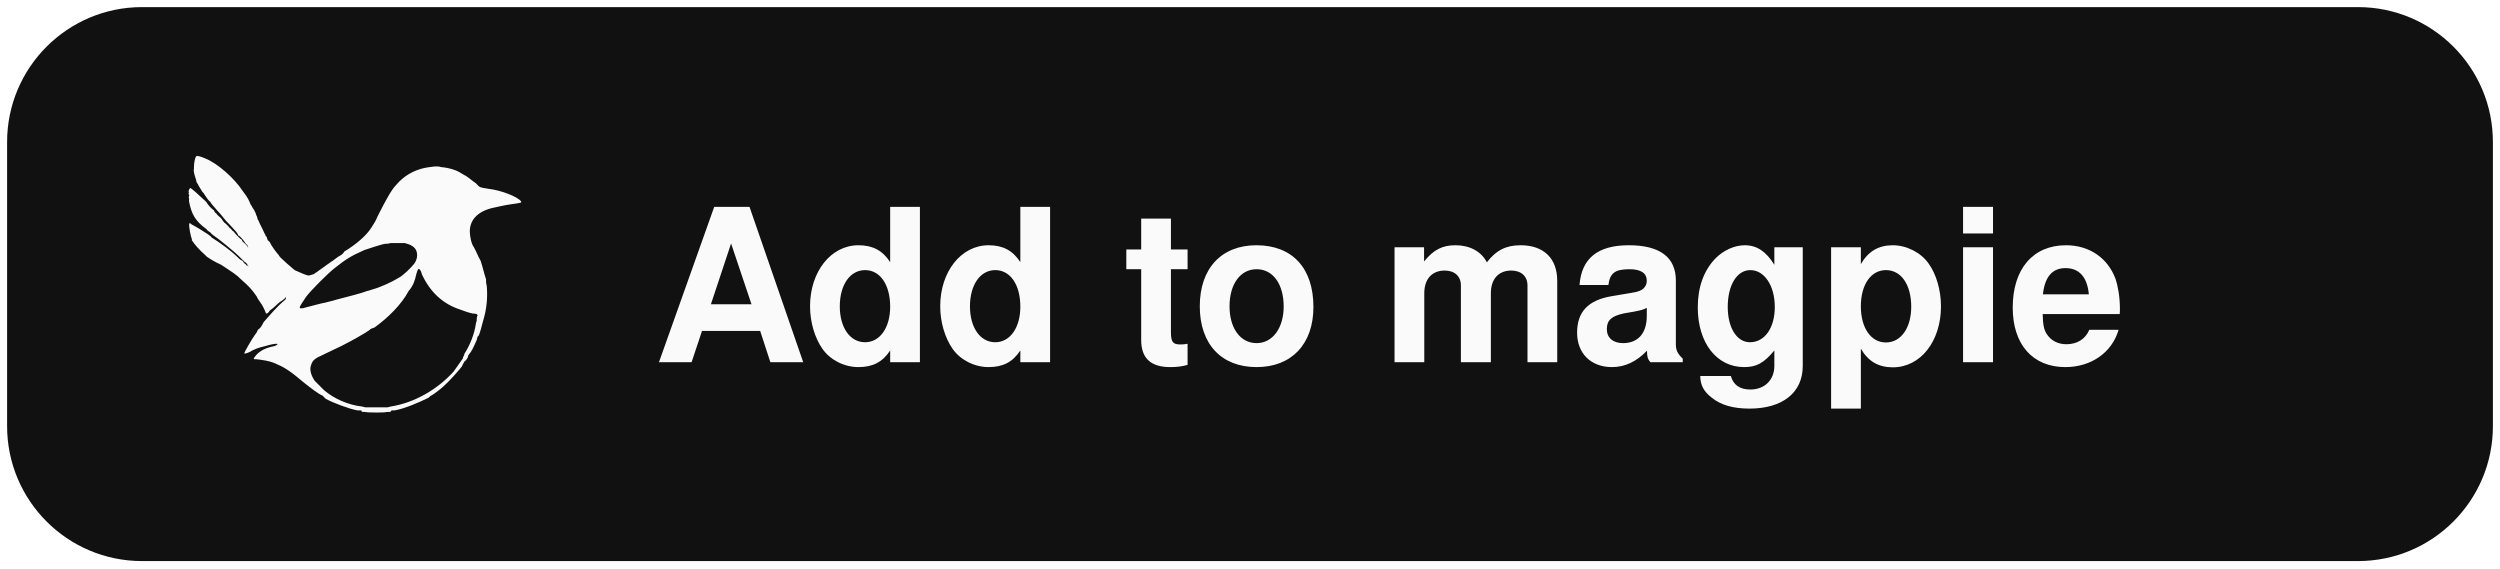
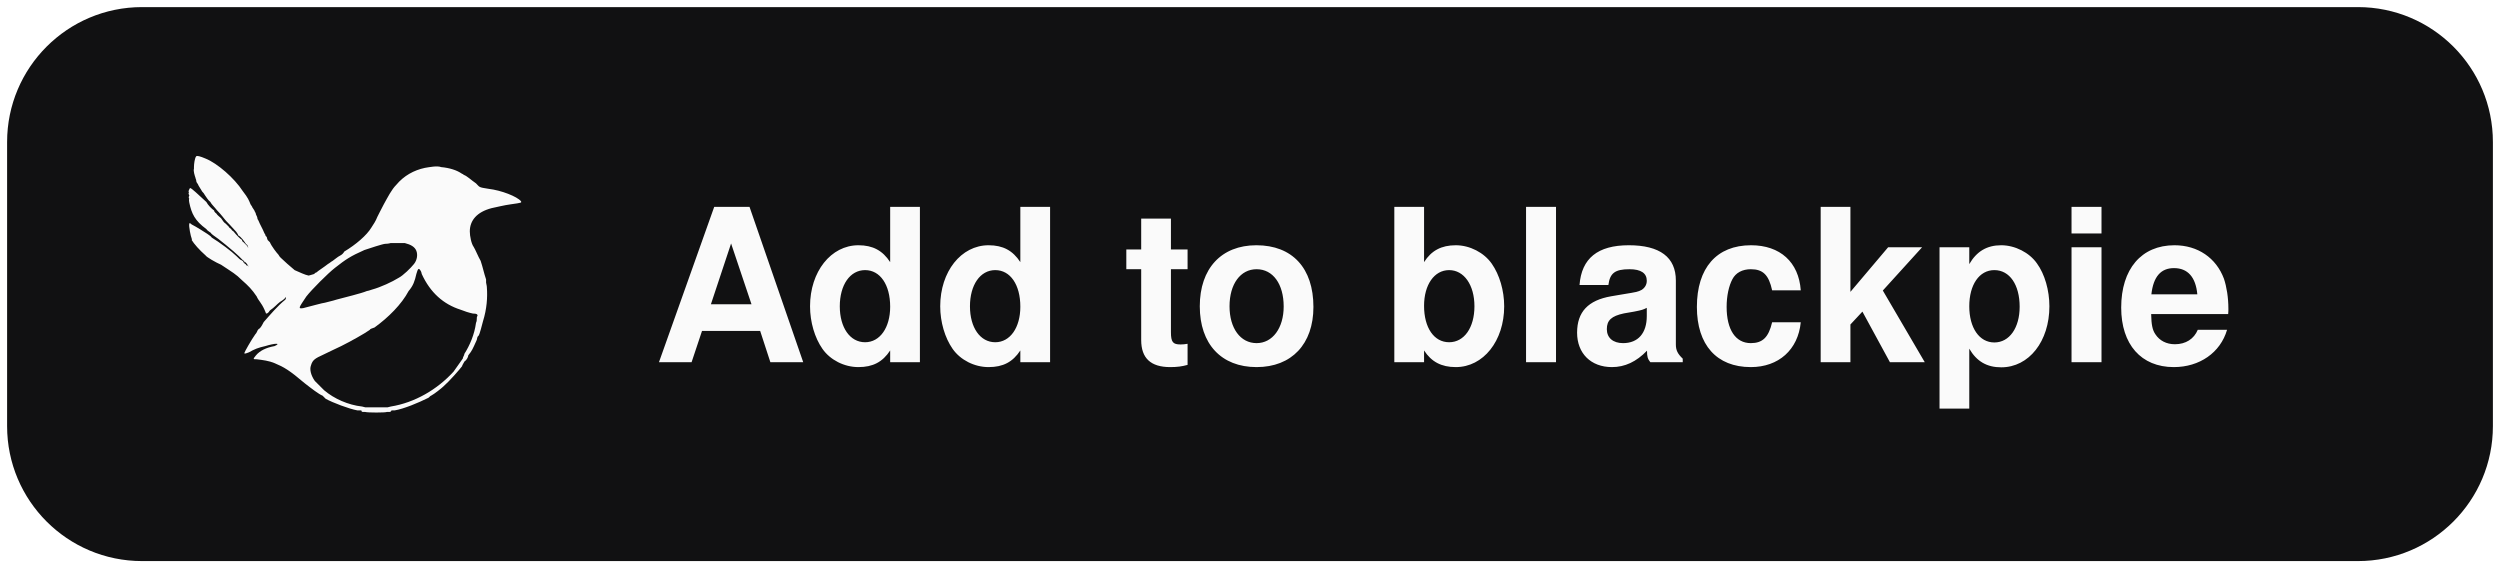
- <svg xmlns="http://www.w3.org/2000/svg" width="176" height="40" viewBox="0 0 176 40" role="img" aria-label="Add to magpie">
+ <svg xmlns="http://www.w3.org/2000/svg" width="176" height="40" viewBox="0 0 176 40" role="img" aria-label="Add to blackpie">
  <rect x=".5" y=".5" width="175" height="39" rx="9.5" fill="#111112" />
  <path fill="#fafafa" fill-rule="evenodd" transform="translate(13 8) scale(.5455)" d="M1.5 5.5C1.3 5.7 1.2 6.5 1.2 6.9C1.2 6.9 1.2 7 1.2 7.1C1.1 7.4 1.3 8 1.4 8.3C1.4 8.4 1.5 8.5 1.5 8.7C1.5 8.9 1.7 9 1.8 9.3C2.2 9.9 2.2 10 2.3 10.1C2.4 10.2 2.5 10.3 2.6 10.5C2.8 10.8 3 11.1 3.2 11.3C3.3 11.3 3.4 11.6 3.6 11.8C3.8 12 4.1 12.4 4.2 12.5C4.7 13 5.2 13.7 5.4 13.9C6 14.5 6.5 15.1 6.7 15.3C6.7 15.4 6.9 15.5 6.9 15.7C7.3 15.9 7.7 16.5 7.9 16.8C7.9 16.8 8 16.9 8 16.9C8.1 16.9 8.2 17.2 8.2 17.3C8.2 17.3 8.1 17.2 8.1 17.1C7.9 16.9 7.9 16.9 7.6 16.6C7.5 16.5 7.4 16.5 7.4 16.3C7.2 16.2 6.7 15.7 6.3 15.2C6.1 15.1 6 14.9 6 14.9C5.9 14.8 5.7 14.7 5.7 14.6C5.6 14.5 5.4 14.3 5.3 14.2C5.1 14.1 4.9 13.8 4.7 13.5C4.5 13.3 4.2 13.1 4.1 12.9C4.1 12.9 3.8 12.7 3.8 12.5C3.5 12.3 3 11.8 2.8 11.4C1.8 10.5 0.9 9.6 0.7 9.6C0.6 9.7 0.6 9.8 0.5 10C0.5 10.1 0.6 10.2 0.5 10.3C0.5 10.4 0.6 10.5 0.6 10.6C0.5 10.7 0.5 10.9 0.6 11C0.5 11.1 0.6 11.4 0.6 11.5C0.9 12.9 1.3 13.8 2.8 14.9C2.9 15.1 3.3 15.3 3.4 15.4C3.4 15.5 3.6 15.6 3.7 15.7C4.2 16 6.4 17.8 7 18.4C7.4 18.8 7.4 18.8 7.5 18.9C7.6 19 7.7 19 7.7 19.1C7.7 19.2 7.8 19.2 7.9 19.2C7.9 19.3 8.1 19.4 8.1 19.5C8.2 19.6 8.2 19.7 8.3 19.7C8.3 19.7 8.3 19.7 8.2 19.7C8.2 19.6 8.1 19.6 8 19.6C7.9 19.5 7.9 19.4 7.8 19.4C7.7 19.3 7.6 19.2 7.6 19.2C7.6 19.1 7.5 19 7.3 18.9C7.2 18.9 6.9 18.6 6.7 18.4C6.1 17.8 4.5 16.6 3.5 16C3.4 15.8 3 15.6 2.9 15.5C2.6 15.3 1.5 14.6 0.9 14.3C0.7 14.1 0.6 14.1 0.6 14.2C0.5 14.5 0.8 15.9 0.9 16.1C0.9 16.2 1 16.2 0.9 16.3C1.2 16.8 1.9 17.6 2.7 18.3C2.8 18.5 4 19.2 4.7 19.5C6.2 20.5 6.6 20.7 7.4 21.5C8.2 22.2 8.7 22.7 9.3 23.6C9.5 24.1 9.9 24.4 10.3 25.3C10.4 25.5 10.5 25.8 10.5 25.8C10.7 25.8 10.8 25.7 11 25.4C11.6 25 11.9 24.6 12.3 24.3C12.8 24 13 23.8 13 23.7C13.1 23.7 13.1 23.8 13 24C12 24.8 11 26 10.2 26.9C10.1 27.1 9.9 27.5 9.7 27.7C9.5 27.8 9.4 28 9.4 28C9.4 28 9.3 28.3 9.1 28.5C8.6 29.2 7.7 30.8 7.7 30.9C7.7 31 7.8 31 8.3 30.8C9 30.4 9.5 30.2 10.4 30C11.7 29.6 12.5 29.6 11.6 30C10.5 30.2 9.7 30.6 9.2 31.2C8.8 31.7 8.8 31.7 9.3 31.7C10.1 31.8 10.9 31.9 11.6 32.2C12.8 32.7 13.5 33.1 15.5 34.8C16.4 35.5 17.3 36.2 17.8 36.4C17.9 36.5 18.1 36.7 18.2 36.8C19.1 37.3 21.2 38.1 22.3 38.3C22.4 38.3 22.7 38.3 22.8 38.3C22.8 38.5 23 38.5 23 38.5C23.1 38.5 23.2 38.5 23.3 38.5C23.6 38.6 25.9 38.6 26.1 38.5C26.2 38.5 26.3 38.5 26.4 38.5C26.5 38.5 26.6 38.5 26.7 38.3C26.7 38.3 27 38.3 27.1 38.3C28.3 38.1 30.2 37.3 31.4 36.7C31.5 36.7 31.7 36.4 31.8 36.4C32.2 36.2 33.2 35.4 33.4 35.2C34.2 34.5 35.5 33 35.8 32.6C35.8 32.5 36 32.2 36.1 32C36.4 31.8 36.6 31.4 36.6 31.2C36.7 31.1 36.8 30.9 36.9 30.8C37.2 30.4 37.5 29.6 37.7 29.2C37.7 29.1 37.8 28.7 37.9 28.7C38.1 28.5 38.4 27.1 38.5 26.8C39 25.2 39.1 23.7 39 22.4C39 22.2 38.9 21.9 38.9 21.8C38.9 21.7 38.9 21.6 38.9 21.4C38.6 20.5 38.5 19.9 38.2 19C37.9 18.5 37.5 17.5 37.3 17.2C37 16.8 36.8 15.8 36.8 15.2C36.8 13.8 37.7 12.7 39.6 12.2C40.1 12.1 41.3 11.8 42.1 11.7C43.5 11.5 43.5 11.5 43.4 11.3C42.9 10.7 40.9 9.9 39.2 9.7C37.9 9.5 38.1 9.5 37.6 9C37 8.6 36.4 8 36 7.9C36 7.8 35.8 7.8 35.7 7.7C35.1 7.3 34.2 7 33.1 6.9C32.6 6.7 31.6 6.9 31 7C29.6 7.3 28.3 8 27.3 9.2C26.7 9.8 26.2 10.8 25.7 11.7C25.5 12.1 24.8 13.4 24.7 13.7C24.6 13.9 24.5 14.1 24.1 14.7C23.5 15.7 22.1 16.9 20.6 17.8C20.5 18 20.3 18.2 20.1 18.3C19.7 18.5 19.4 18.8 19.1 19C18.9 19.1 18.7 19.3 18.5 19.4C18 19.8 17.2 20.3 17 20.5C16.9 20.5 16.8 20.6 16.7 20.7C16.3 20.8 16.1 20.9 16 20.9C15.5 20.8 14.9 20.5 14.2 20.2C13.7 19.8 12.7 18.9 12.4 18.6C12.3 18.5 12.2 18.4 12.1 18.2C11.9 18 11.2 17.1 11 16.6C10.9 16.5 10.8 16.4 10.7 16.3C10.7 16.2 10.6 16.1 10.6 15.9C10.5 15.9 10.4 15.7 10.4 15.6C10.3 15.5 10.2 15.2 10.1 15C10 14.8 9.8 14.4 9.7 14.2C9.6 14 9.5 13.7 9.4 13.6C9.4 13.4 9.3 13.2 9.2 13C9.2 12.8 9 12.6 9 12.5C8.9 12.3 8.7 12.1 8.7 12C8.7 12 8.5 11.7 8.5 11.7C8.3 11.2 8.2 10.9 7.5 10C6.4 8.3 4.2 6.4 2.7 5.8C2 5.5 1.6 5.4 1.5 5.5ZM28.4 16.7C29.2 16.9 29.7 17.2 29.9 17.7C30.1 18.2 30 18.9 29.6 19.4C29.2 19.9 28.2 20.9 27.6 21.2C26.8 21.7 25.3 22.4 24.2 22.7C23.9 22.8 23.6 22.9 23.5 22.9C22.8 23.2 20.7 23.7 19.6 24C19 24.2 18.4 24.3 18.1 24.4C17.9 24.4 16.1 24.9 15.3 25.1C14.6 25.2 14.7 25.1 15.7 23.6C16.4 22.7 18.5 20.6 19.4 19.9C20.8 18.8 21.4 18.4 23.2 17.6C23.8 17.4 25.6 16.8 25.9 16.8C25.9 16.8 26.3 16.8 26.6 16.7C26.8 16.7 28.2 16.7 28.4 16.7ZM30.4 20.2C30.5 20.3 30.6 20.6 30.6 20.7C31.7 23.1 33.4 24.6 35.6 25.3C36.1 25.5 36.7 25.7 37.2 25.8C37.7 25.8 37.8 25.9 37.8 26.1C37.7 26.2 37.7 26.3 37.7 26.5C37.7 26.6 37.7 26.8 37.6 27C37.4 28.5 36.8 29.9 36.1 31C36.1 31.2 35.9 31.4 35.9 31.6C35.7 31.9 35.2 32.6 34.7 33.3C32.6 35.6 29.7 37.3 26.6 37.8C26.5 37.8 26.3 37.9 26.2 37.9C25.8 37.9 23.7 37.9 23.3 37.9C23.2 37.9 23 37.8 22.9 37.8C21.1 37.6 19.3 36.8 18 35.7C17.7 35.4 17 34.7 16.8 34.5C16.3 33.8 16.1 33 16.3 32.5C16.5 31.8 16.8 31.6 17.9 31.1C19.1 30.5 19.4 30.4 20.2 30C21.4 29.4 23.2 28.4 23.9 27.9C23.9 27.8 24.2 27.7 24.5 27.6C26.3 26.3 28 24.6 28.9 22.9C29.5 22.2 29.7 21.6 29.9 20.7C30.1 20 30.2 19.9 30.4 20.2Z" />
-   <text x="46" y="25.5" fill="#fafafa" font-family="-apple-system,BlinkMacSystemFont,'Segoe UI',Helvetica,Arial,sans-serif" font-size="15" font-weight="600" textLength="114" lengthAdjust="spacingAndGlyphs">Add to magpie</text>
+   <text x="46" y="25.5" fill="#fafafa" font-family="-apple-system,BlinkMacSystemFont,'Segoe UI',Helvetica,Arial,sans-serif" font-size="15" font-weight="600" textLength="114" lengthAdjust="spacingAndGlyphs">Add to blackpie</text>
</svg>
